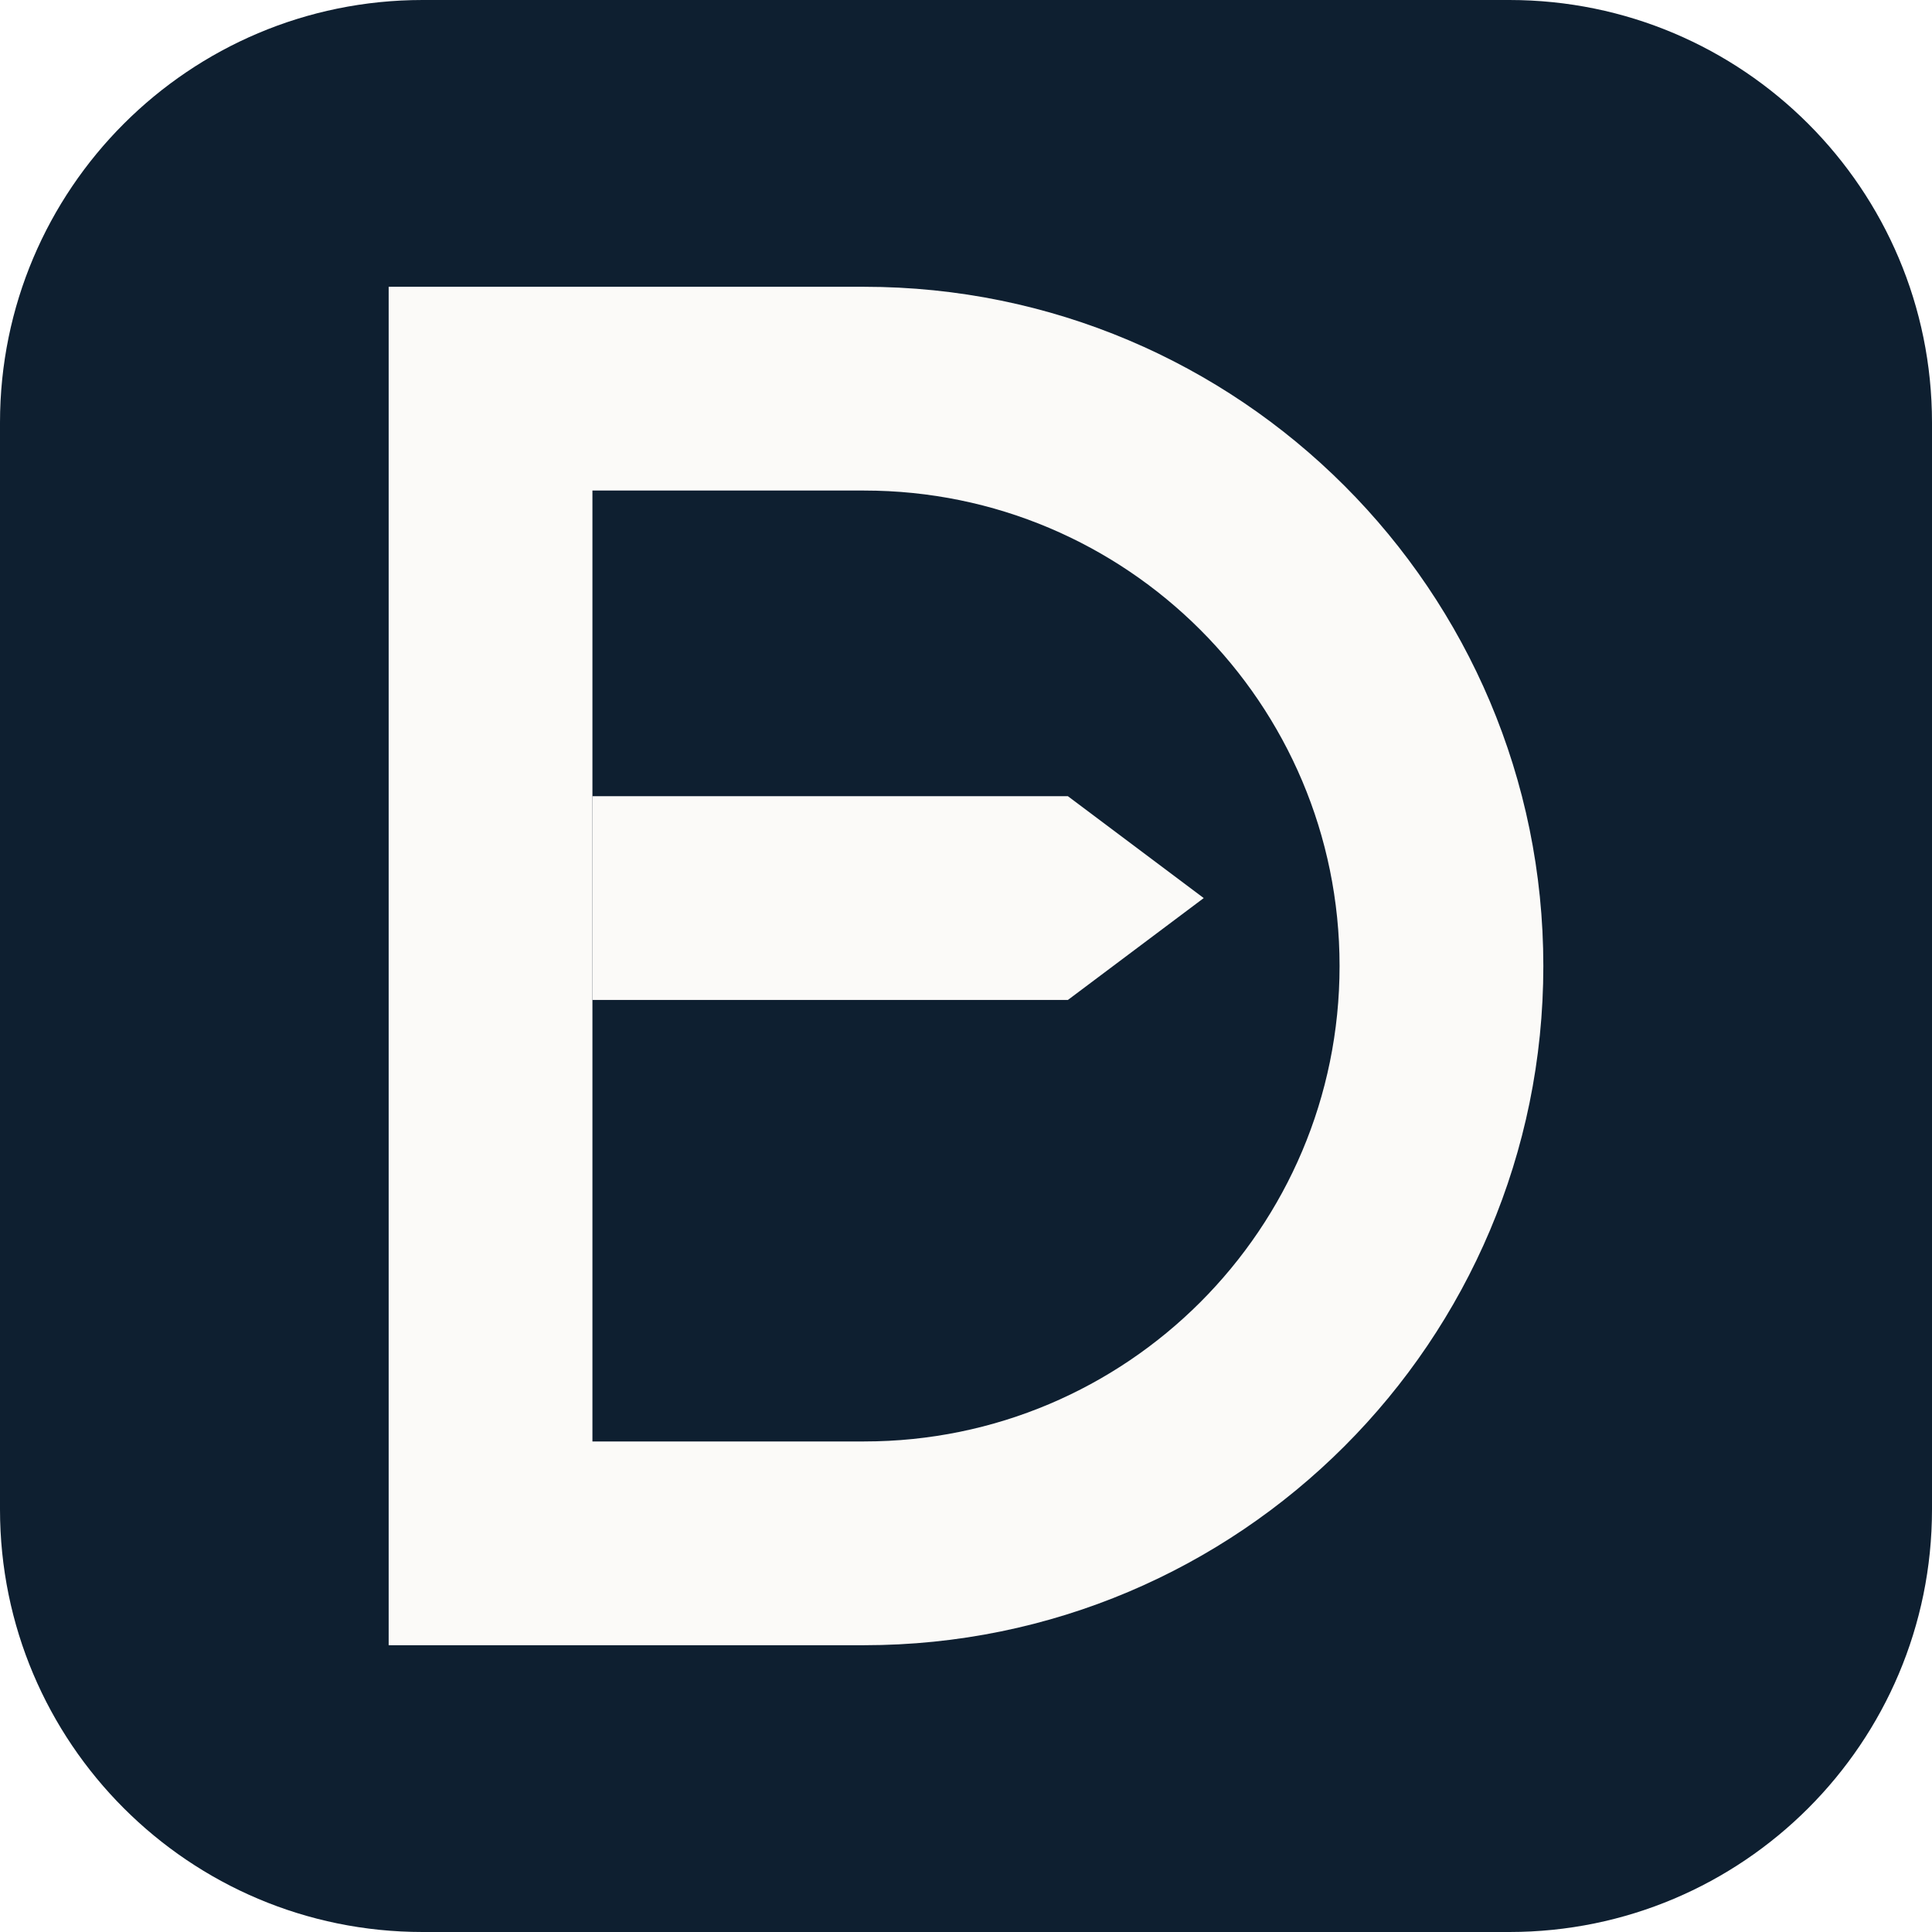
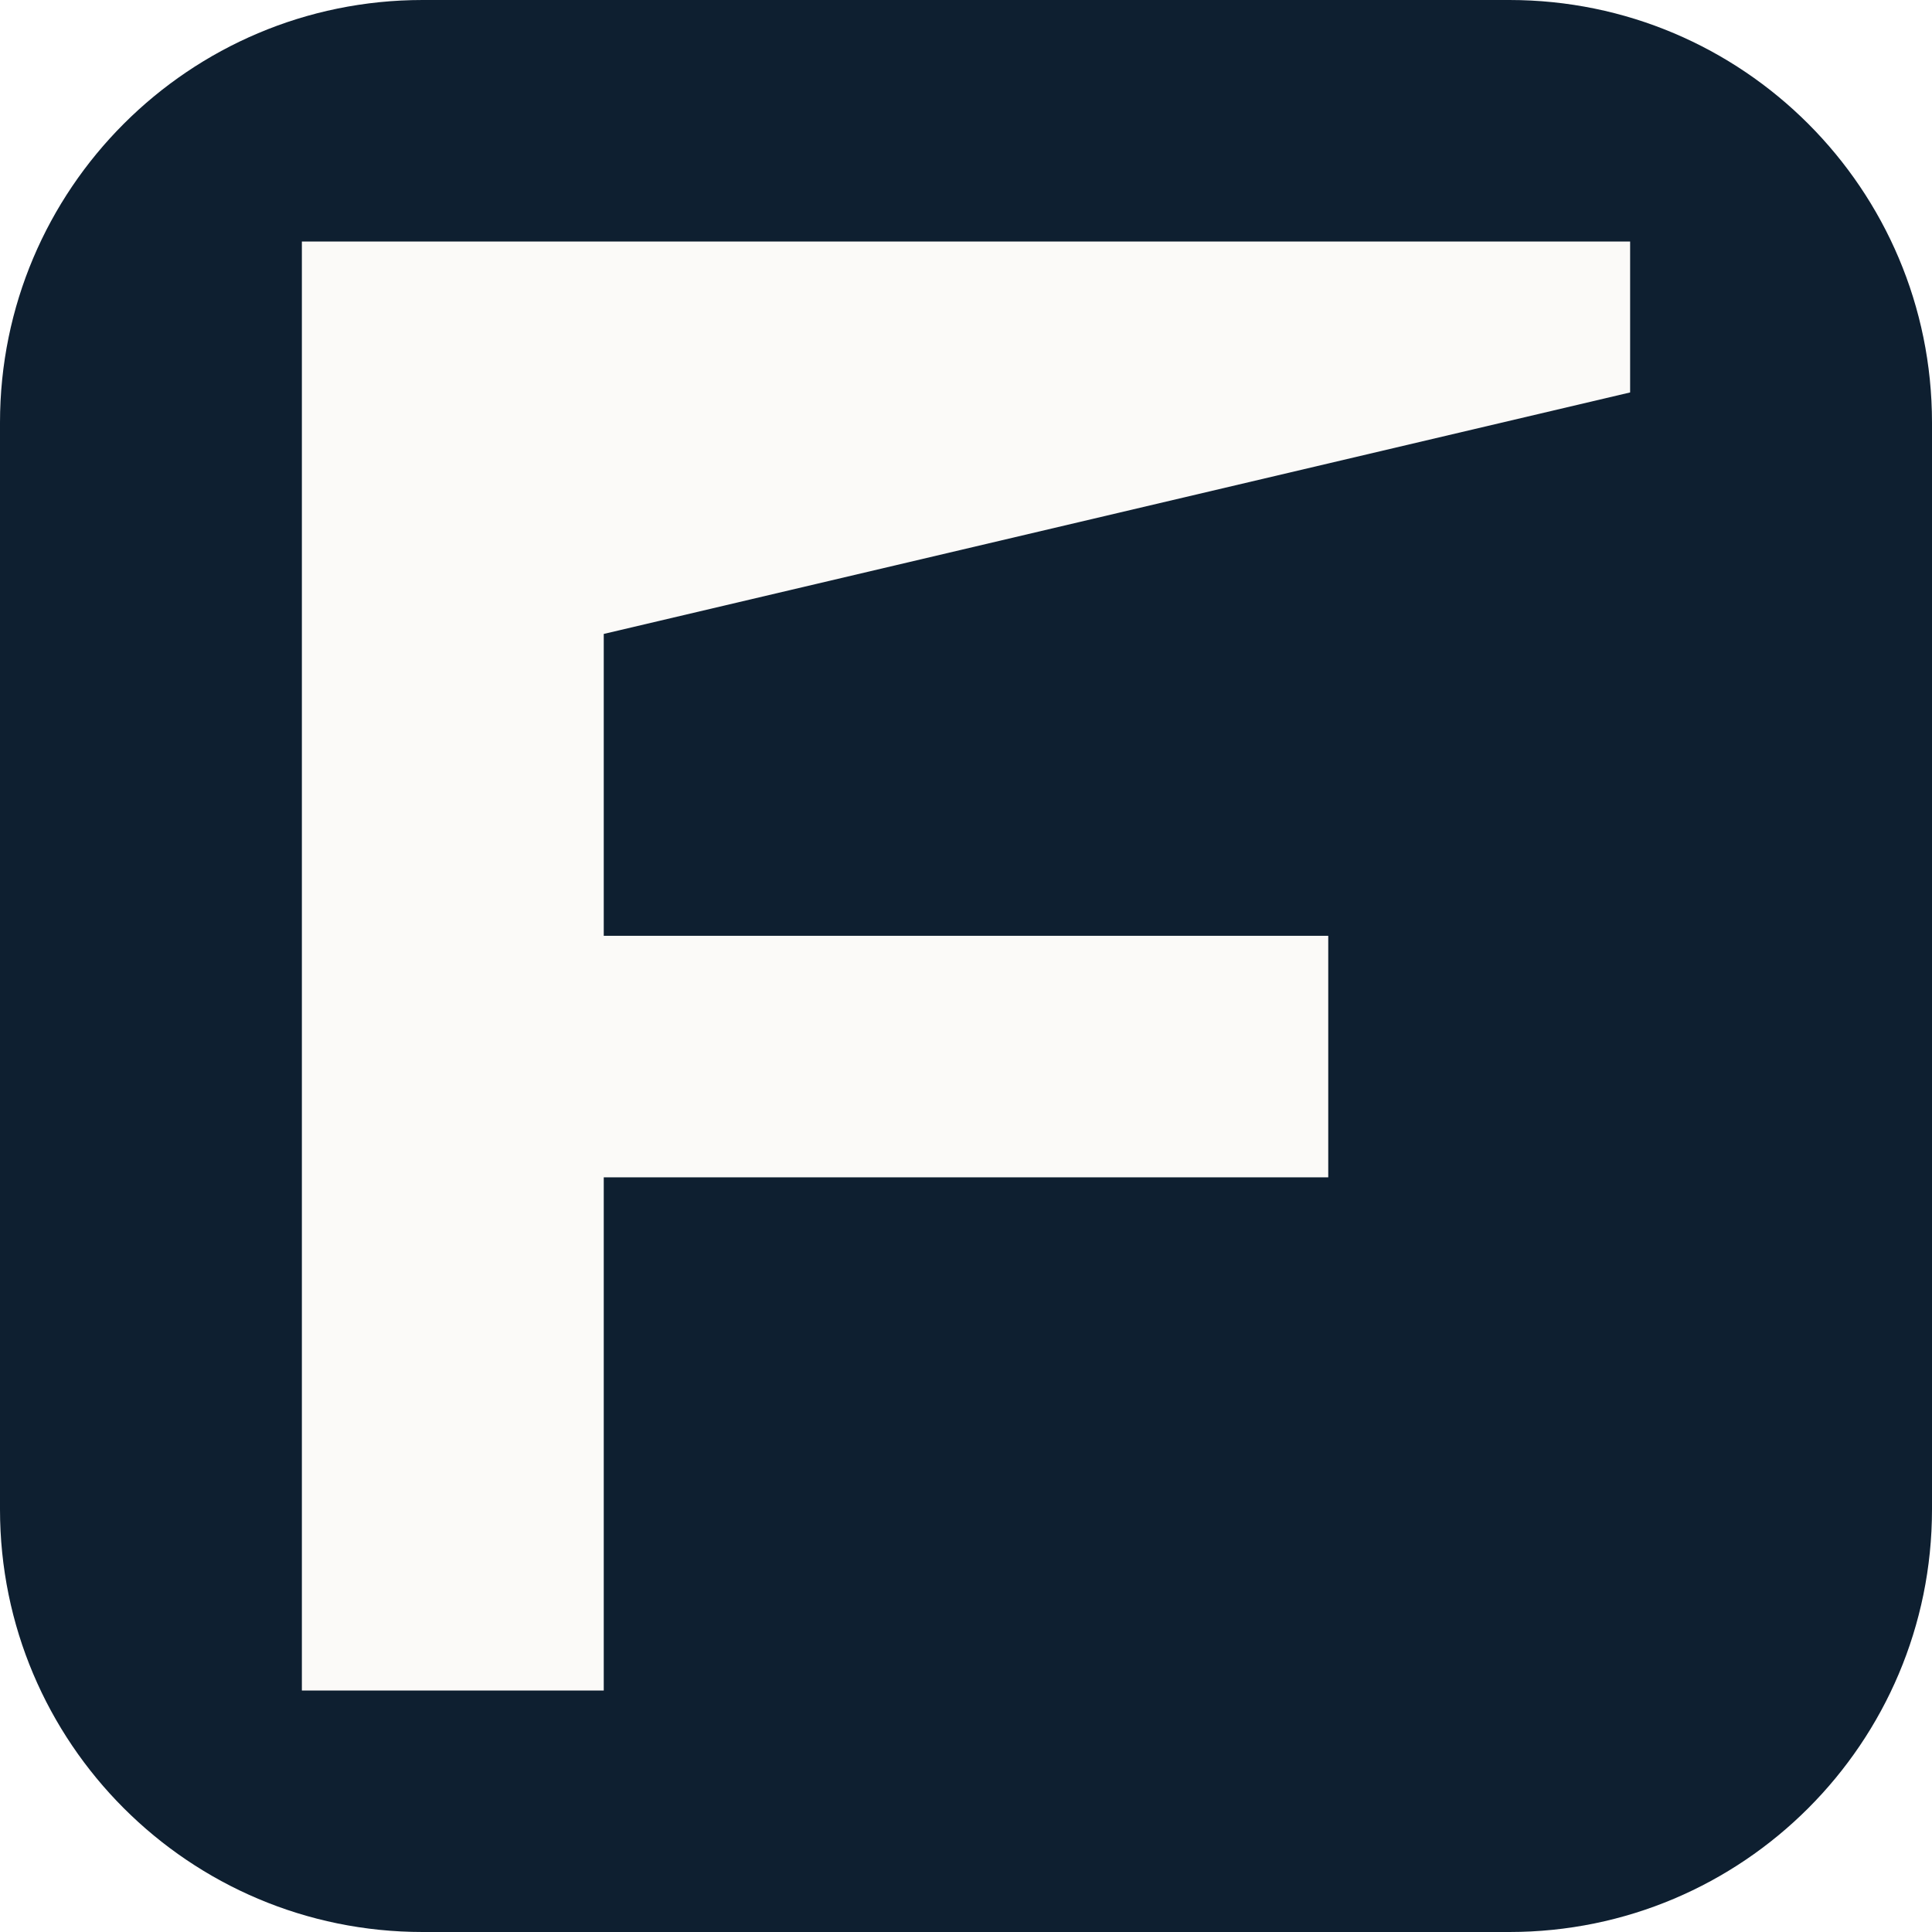
<svg xmlns="http://www.w3.org/2000/svg" viewBox="0 0 64 64">
  <rect width="64" height="64" rx="14" fill="#0e1f30" />
-   <g transform="translate(12.875 9.500) scale(0.28125)">
-     <path fill="#fbfaf8" fill-rule="evenodd" d="M0 0H56A80 80 0 0 1 56 160H0ZM24 24H56A56 56 0 0 1 56 136H24Z" />
-     <path fill="#fbfaf8" d="M24 60H80L96 72L80 84H24Z" />
-   </g>
+   <path fill="#fbfaf8" fill-rule="evenodd" d="M10 8L54 8L54 13L20 21L20 31L44 31L44 39L20 39L20 56L10 56Z" />
</svg>
